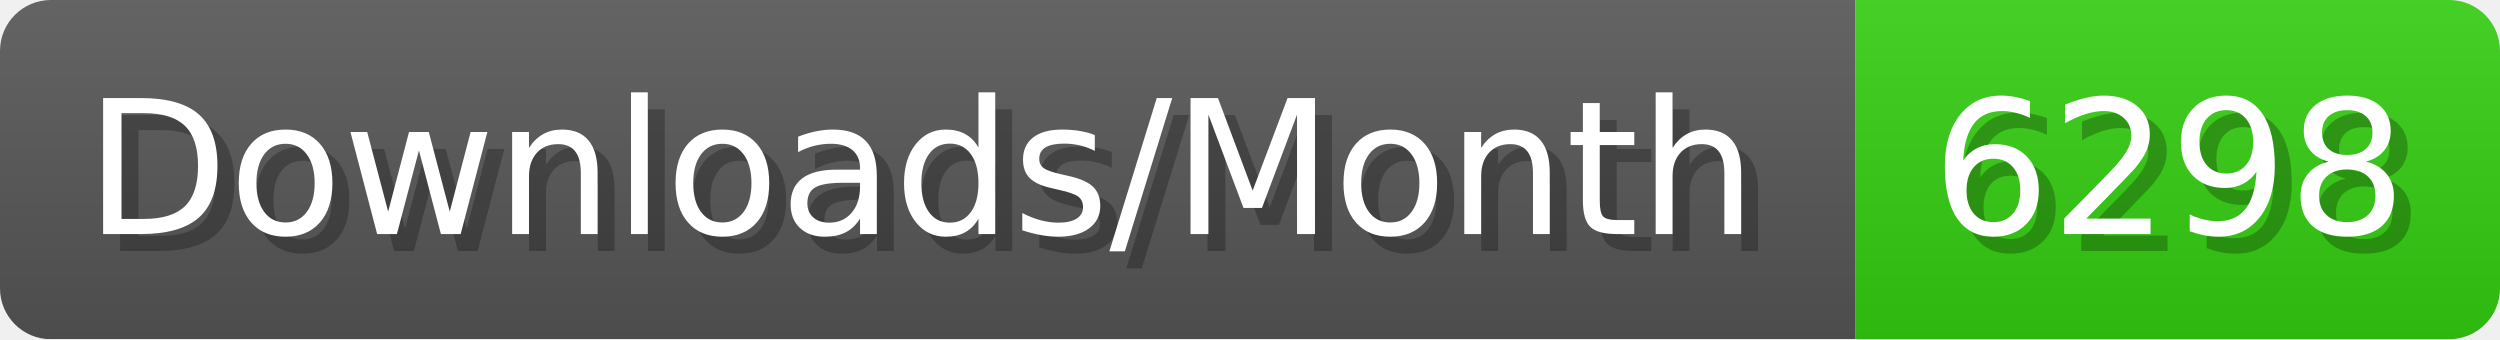
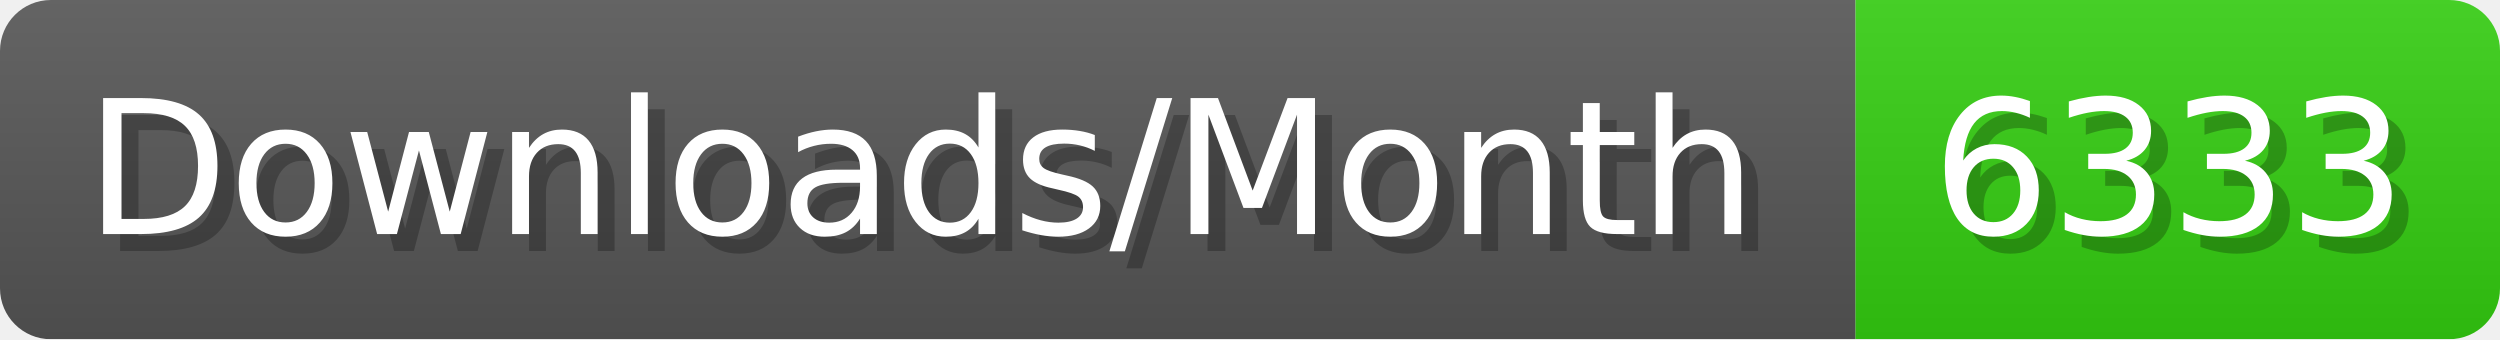
- <svg xmlns="http://www.w3.org/2000/svg" width="147.4" height="20" viewBox="0 0 1474 200" role="img" aria-label="Downloads/Month: 6298">
+ <svg xmlns="http://www.w3.org/2000/svg" width="147.4" height="20" viewBox="0 0 1474 200" role="img" aria-label="Downloads/Month: 6333">
  <linearGradient id="YlXUI" x2="0" y2="100%">
    <stop offset="0" stop-opacity=".1" stop-color="#EEE" />
    <stop offset="1" stop-opacity=".1" />
  </linearGradient>
  <mask id="JHhop">
    <rect width="1474" height="200" rx="30" fill="#FFF" />
  </mask>
  <g mask="url(#JHhop)">
    <rect width="1094" height="200" fill="#555" />
    <rect width="380" height="200" fill="#3C1" x="1094" />
    <rect width="1474" height="200" fill="url(#YlXUI)" />
  </g>
  <g aria-hidden="true" fill="#fff" text-anchor="start" font-family="Verdana,DejaVu Sans,sans-serif" font-size="110">
    <text x="60" y="148" textLength="994" fill="#000" opacity="0.25">Downloads/Month</text>
    <text x="50" y="138" textLength="994">Downloads/Month</text>
-     <text x="1149" y="148" textLength="280" fill="#000" opacity="0.25">6298</text>
-     <text x="1139" y="138" textLength="280">6298</text>
+     <text x="1149" y="148" textLength="280" fill="#000" opacity="0.25">6333</text>
+     <text x="1139" y="138" textLength="280">6333</text>
  </g>
</svg>
